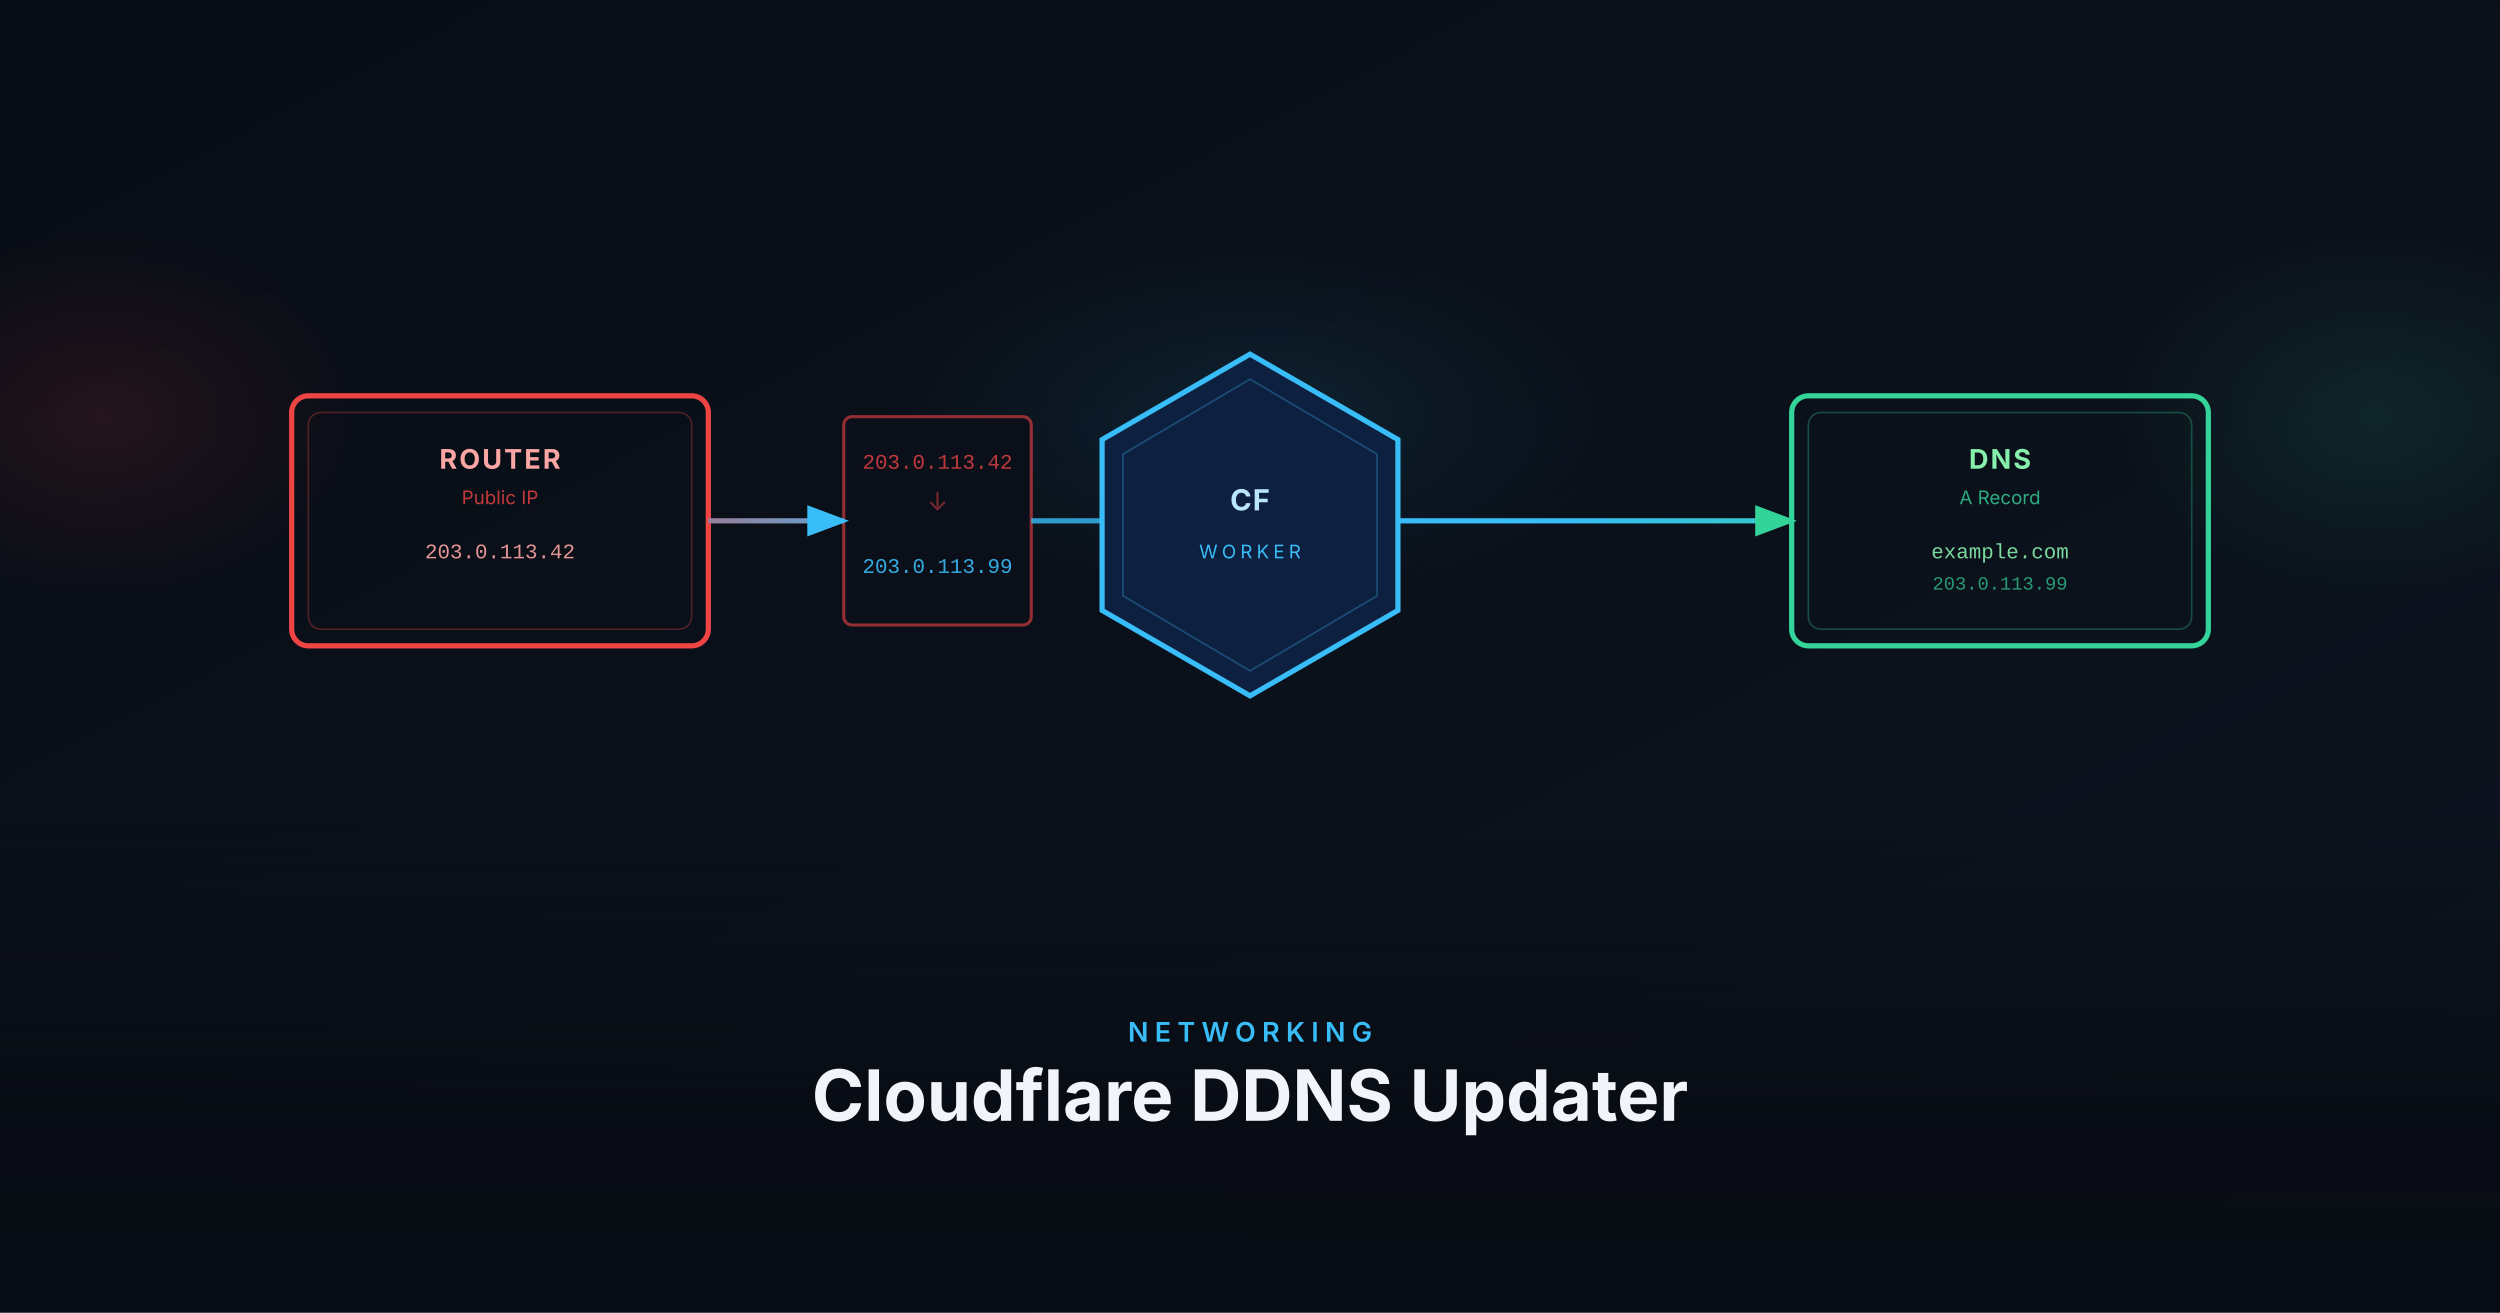
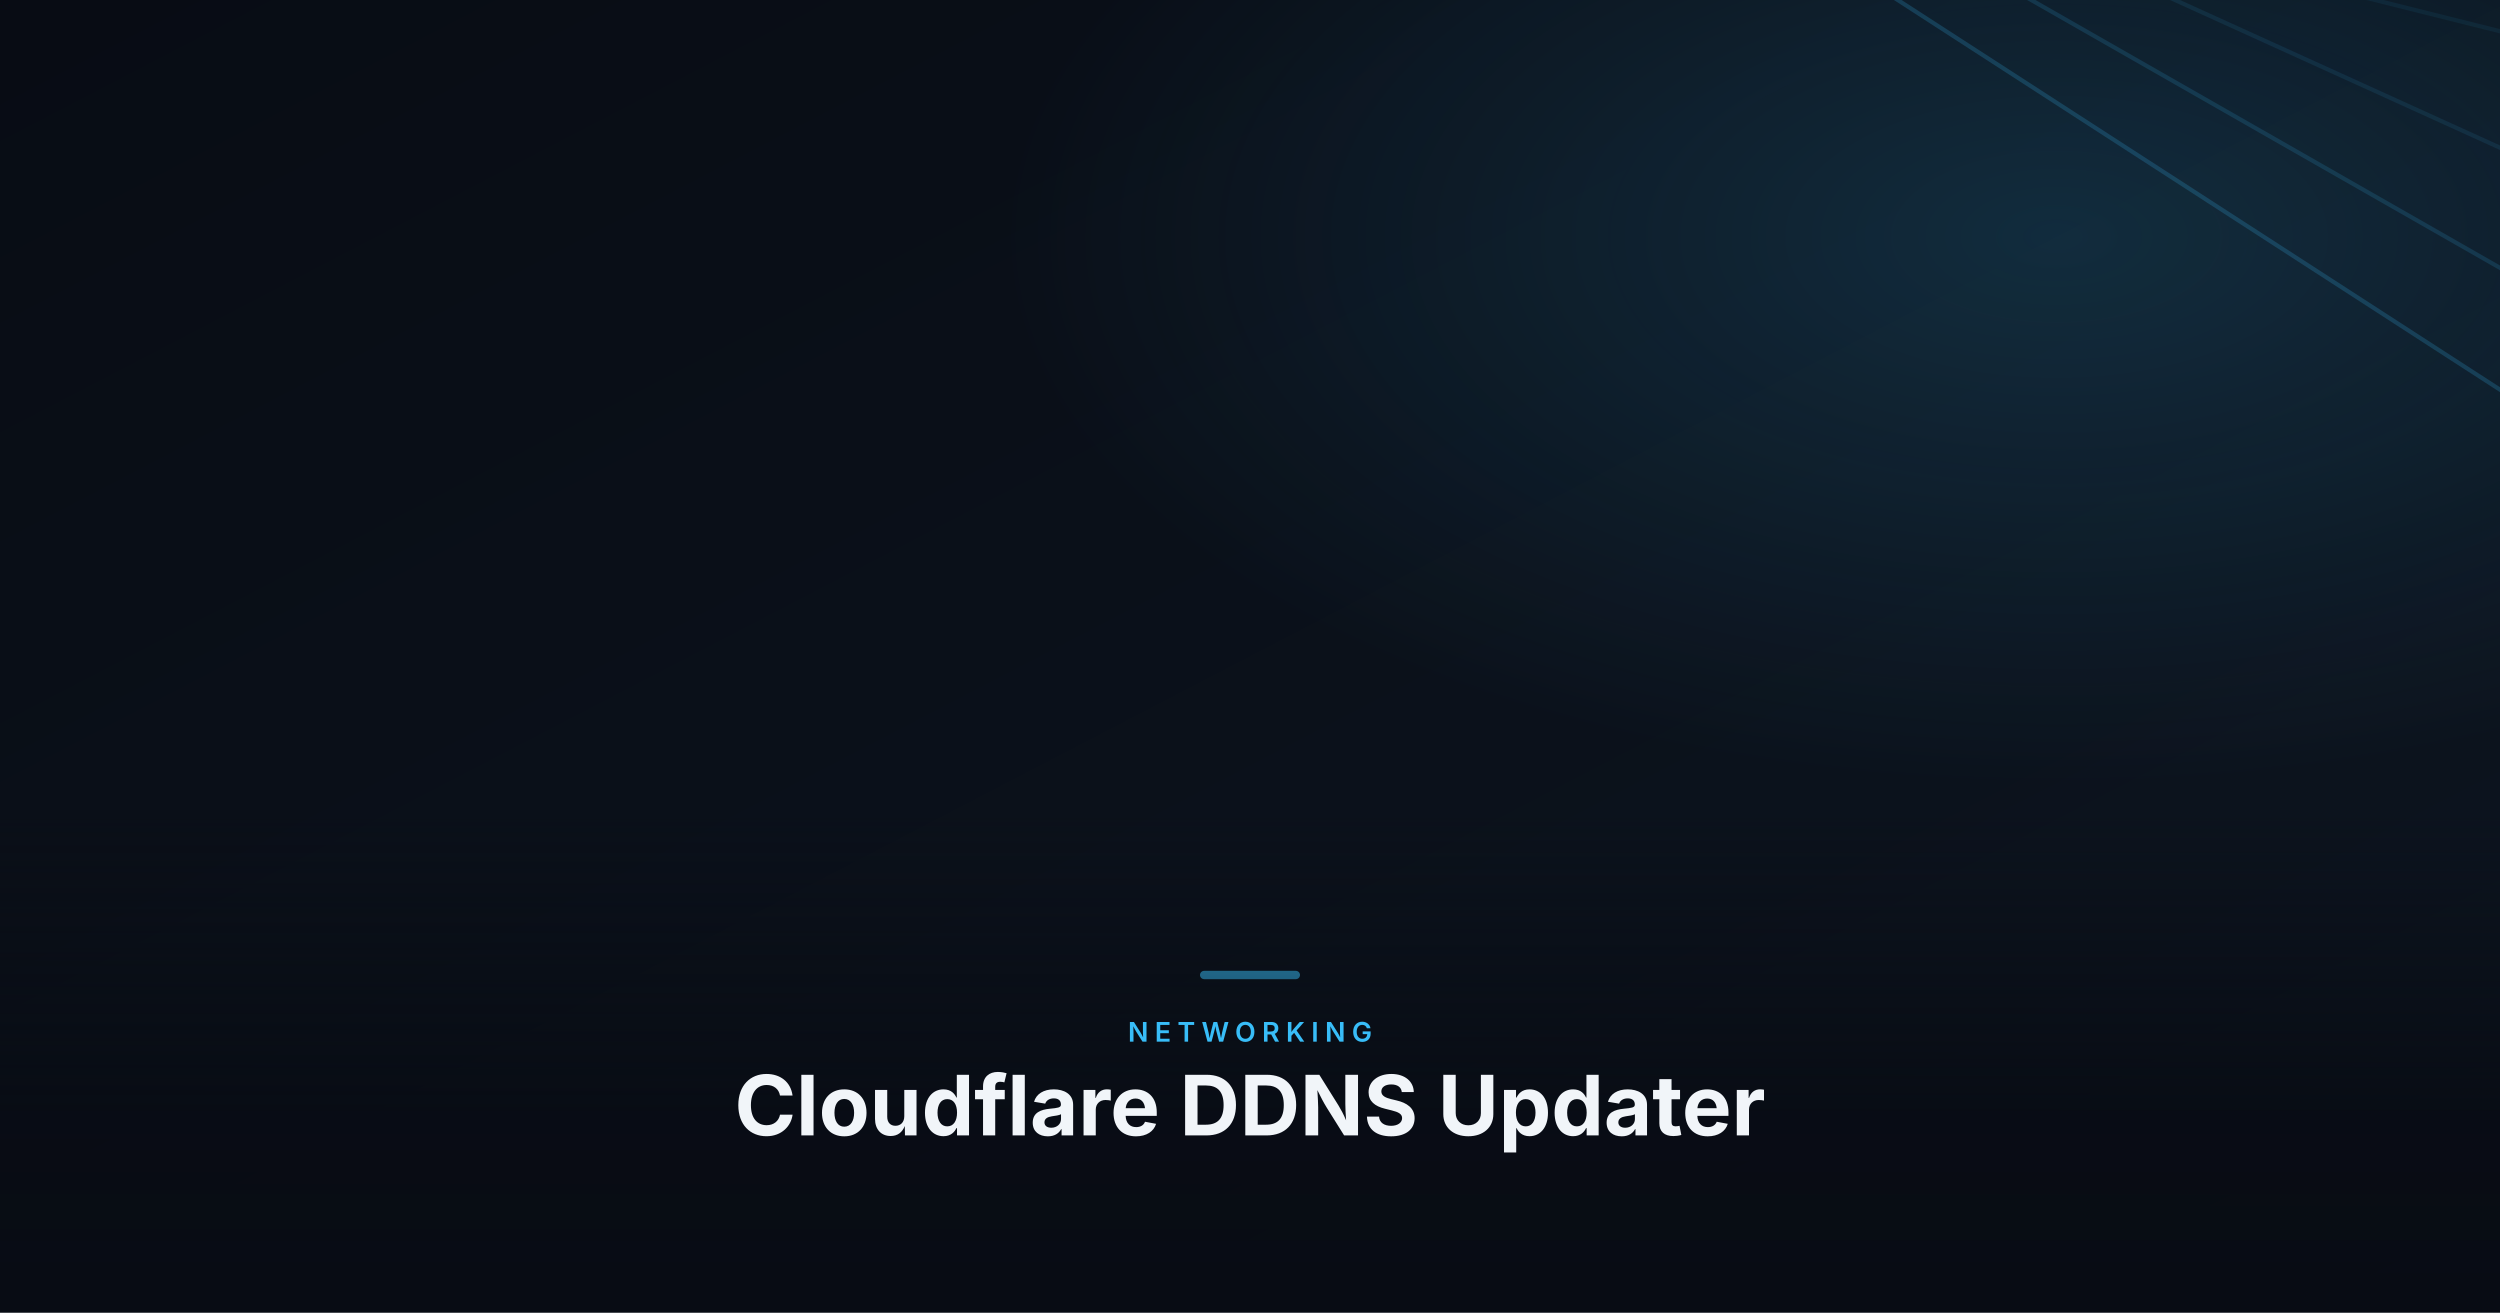
<svg xmlns="http://www.w3.org/2000/svg" viewBox="0 0 1200 630" width="1200" height="630" font-family="system-ui,-apple-system,BlinkMacSystemFont,'Segoe UI',sans-serif">
  <defs>
    <linearGradient id="bg" x1="0" y1="0" x2="1" y2="1">
      <stop offset="0%" stop-color="#080c14" />
      <stop offset="100%" stop-color="#0d1520" />
    </linearGradient>
+     <radialGradient id="glow" cx="82%" cy="18%" r="42%">
+       <stop offset="0%" stop-color="#38bdf8" stop-opacity="0.16" />
+       <stop offset="100%" stop-color="#38bdf8" stop-opacity="0" />
+     </radialGradient>
    <linearGradient id="textbg" x1="0" y1="0" x2="0" y2="1">
      <stop offset="0%" stop-color="#080c14" stop-opacity="0" />
      <stop offset="60%" stop-color="#080c14" stop-opacity="0.93" />
      <stop offset="100%" stop-color="#080c14" stop-opacity="1" />
    </linearGradient>
-     <radialGradient id="glow-red" cx="16%" cy="50%" r="22%">
-       <stop offset="0%" stop-color="#ef4444" stop-opacity="0.12" />
-       <stop offset="100%" stop-color="#ef4444" stop-opacity="0" />
-     </radialGradient>
-     <radialGradient id="glow-blue" cx="50%" cy="50%" r="22%">
-       <stop offset="0%" stop-color="#38bdf8" stop-opacity="0.10" />
-       <stop offset="100%" stop-color="#38bdf8" stop-opacity="0" />
-     </radialGradient>
-     <radialGradient id="glow-green" cx="82%" cy="50%" r="22%">
-       <stop offset="0%" stop-color="#34d399" stop-opacity="0.10" />
-       <stop offset="100%" stop-color="#34d399" stop-opacity="0" />
-     </radialGradient>
-     <linearGradient id="arrow-flow" x1="240" y1="200" x2="450" y2="200" gradientUnits="userSpaceOnUse">
-       <stop offset="0%" stop-color="#ef4444" />
-       <stop offset="100%" stop-color="#38bdf8" />
-     </linearGradient>
-     <linearGradient id="arrow-update" x1="750" y1="200" x2="960" y2="200" gradientUnits="userSpaceOnUse">
-       <stop offset="0%" stop-color="#38bdf8" />
-       <stop offset="100%" stop-color="#34d399" />
-     </linearGradient>
-     <marker id="arrow-blue" markerWidth="8" markerHeight="6" refX="7" refY="3" orient="auto">
-       <polygon points="0,0 8,3 0,6" fill="#38bdf8" />
-     </marker>
-     <marker id="arrow-green" markerWidth="8" markerHeight="6" refX="7" refY="3" orient="auto">
-       <polygon points="0,0 8,3 0,6" fill="#34d399" />
-     </marker>
  </defs>
  <rect width="1200" height="630" fill="url(#bg)" />
-   <ellipse cx="240" cy="200" rx="280" ry="200" fill="url(#glow-red)" />
-   <ellipse cx="600" cy="200" rx="400" ry="200" fill="url(#glow-blue)" />
-   <ellipse cx="960" cy="200" rx="280" ry="200" fill="url(#glow-green)" />
-   <rect x="140" y="190" width="200" height="120" rx="8" fill="none" stroke="#ef4444" stroke-width="2.5" />
-   <rect x="148" y="198" width="184" height="104" rx="6" fill="none" stroke="#ef4444" stroke-width="0.8" stroke-opacity="0.3" />
-   <text x="240" y="225" text-anchor="middle" font-size="13" font-weight="700" fill="#fca5a5" letter-spacing="1">ROUTER</text>
-   <text x="240" y="242" text-anchor="middle" font-size="9" fill="#ef4444" opacity="0.8">Public IP</text>
-   <text x="240" y="268" text-anchor="middle" font-size="10" font-family="'Courier New',monospace" fill="#fca5a5" opacity="0.9">203.0.113.42</text>
-   <g>
-     <rect x="405" y="200" width="90" height="100" rx="4" fill="#0a0f1a" stroke="#ef4444" stroke-width="1.5" stroke-opacity="0.6" />
-     <text x="450" y="225" text-anchor="middle" font-size="10" font-family="'Courier New',monospace" fill="#ef4444" opacity="0.8">203.0.113.42</text>
-     <text x="450" y="245" text-anchor="middle" font-size="12" fill="#ef4444" opacity="0.5">↓</text>
-     <text x="450" y="275" text-anchor="middle" font-size="10" font-family="'Courier New',monospace" fill="#38bdf8" opacity="0.9">203.0.113.99</text>
+   <rect width="1200" height="630" fill="url(#glow)" />
+   <g stroke="#38bdf8" stroke-width="2" stroke-linecap="round">
+     <line x1="880" y1="-20" x2="1220" y2="200" stroke-opacity="0.20" />
+     <line x1="940" y1="-20" x2="1220" y2="140" stroke-opacity="0.15" />
+     <line x1="1000" y1="-20" x2="1220" y2="80" stroke-opacity="0.10" />
+     <line x1="1060" y1="-20" x2="1220" y2="20" stroke-opacity="0.07" />
  </g>
-   <line x1="340" y1="250" x2="405" y2="250" stroke="url(#arrow-flow)" stroke-width="2.5" marker-end="url(#arrow-blue)" />
-   <polygon points="600,170 671,211 671,293 600,334 529,293 529,211" fill="#0e2040" stroke="#38bdf8" stroke-width="2.5" />
-   <polygon points="600,182 661,218 661,286 600,322 539,286 539,218" fill="none" stroke="#38bdf8" stroke-width="0.8" stroke-opacity="0.3" />
-   <text x="600" y="245" text-anchor="middle" font-size="14" font-weight="700" fill="#bae6fd" letter-spacing="0.5">CF</text>
-   <text x="600" y="268" text-anchor="middle" font-size="9" fill="#38bdf8" letter-spacing="2">WORKER</text>
-   <line x1="495" y1="250" x2="529" y2="250" stroke="#38bdf8" stroke-width="2.5" stroke-opacity="0.8" />
-   <rect x="860" y="190" width="200" height="120" rx="8" fill="none" stroke="#34d399" stroke-width="2.5" />
-   <rect x="868" y="198" width="184" height="104" rx="6" fill="none" stroke="#34d399" stroke-width="0.8" stroke-opacity="0.3" />
-   <text x="960" y="225" text-anchor="middle" font-size="13" font-weight="700" fill="#86efac" letter-spacing="1">DNS</text>
-   <text x="960" y="242" text-anchor="middle" font-size="9" fill="#34d399" opacity="0.8">A Record</text>
-   <text x="960" y="268" text-anchor="middle" font-size="10" font-family="'Courier New',monospace" fill="#86efac" opacity="0.9">example.com</text>
-   <text x="960" y="283" text-anchor="middle" font-size="9" font-family="'Courier New',monospace" fill="#34d399" opacity="0.7">203.0.113.99</text>
-   <line x1="671" y1="250" x2="860" y2="250" stroke="url(#arrow-update)" stroke-width="2.5" marker-end="url(#arrow-green)" />
+   <rect x="576" y="466" width="48" height="4" rx="2" fill="#38bdf8" />
  <rect x="0" y="390" width="1200" height="240" fill="url(#textbg)" />
  <text x="600" y="500" text-anchor="middle" font-size="13" fill="#38bdf8" letter-spacing="3" font-weight="600">NETWORKING</text>
-   <text x="600" y="538" text-anchor="middle" font-size="34" font-weight="700" fill="#f1f5f9">Cloudflare DDNS Updater</text>
+   <text x="600" y="545" text-anchor="middle" font-size="40" font-weight="700" fill="#f1f5f9">Cloudflare DDNS Updater</text>
</svg>
